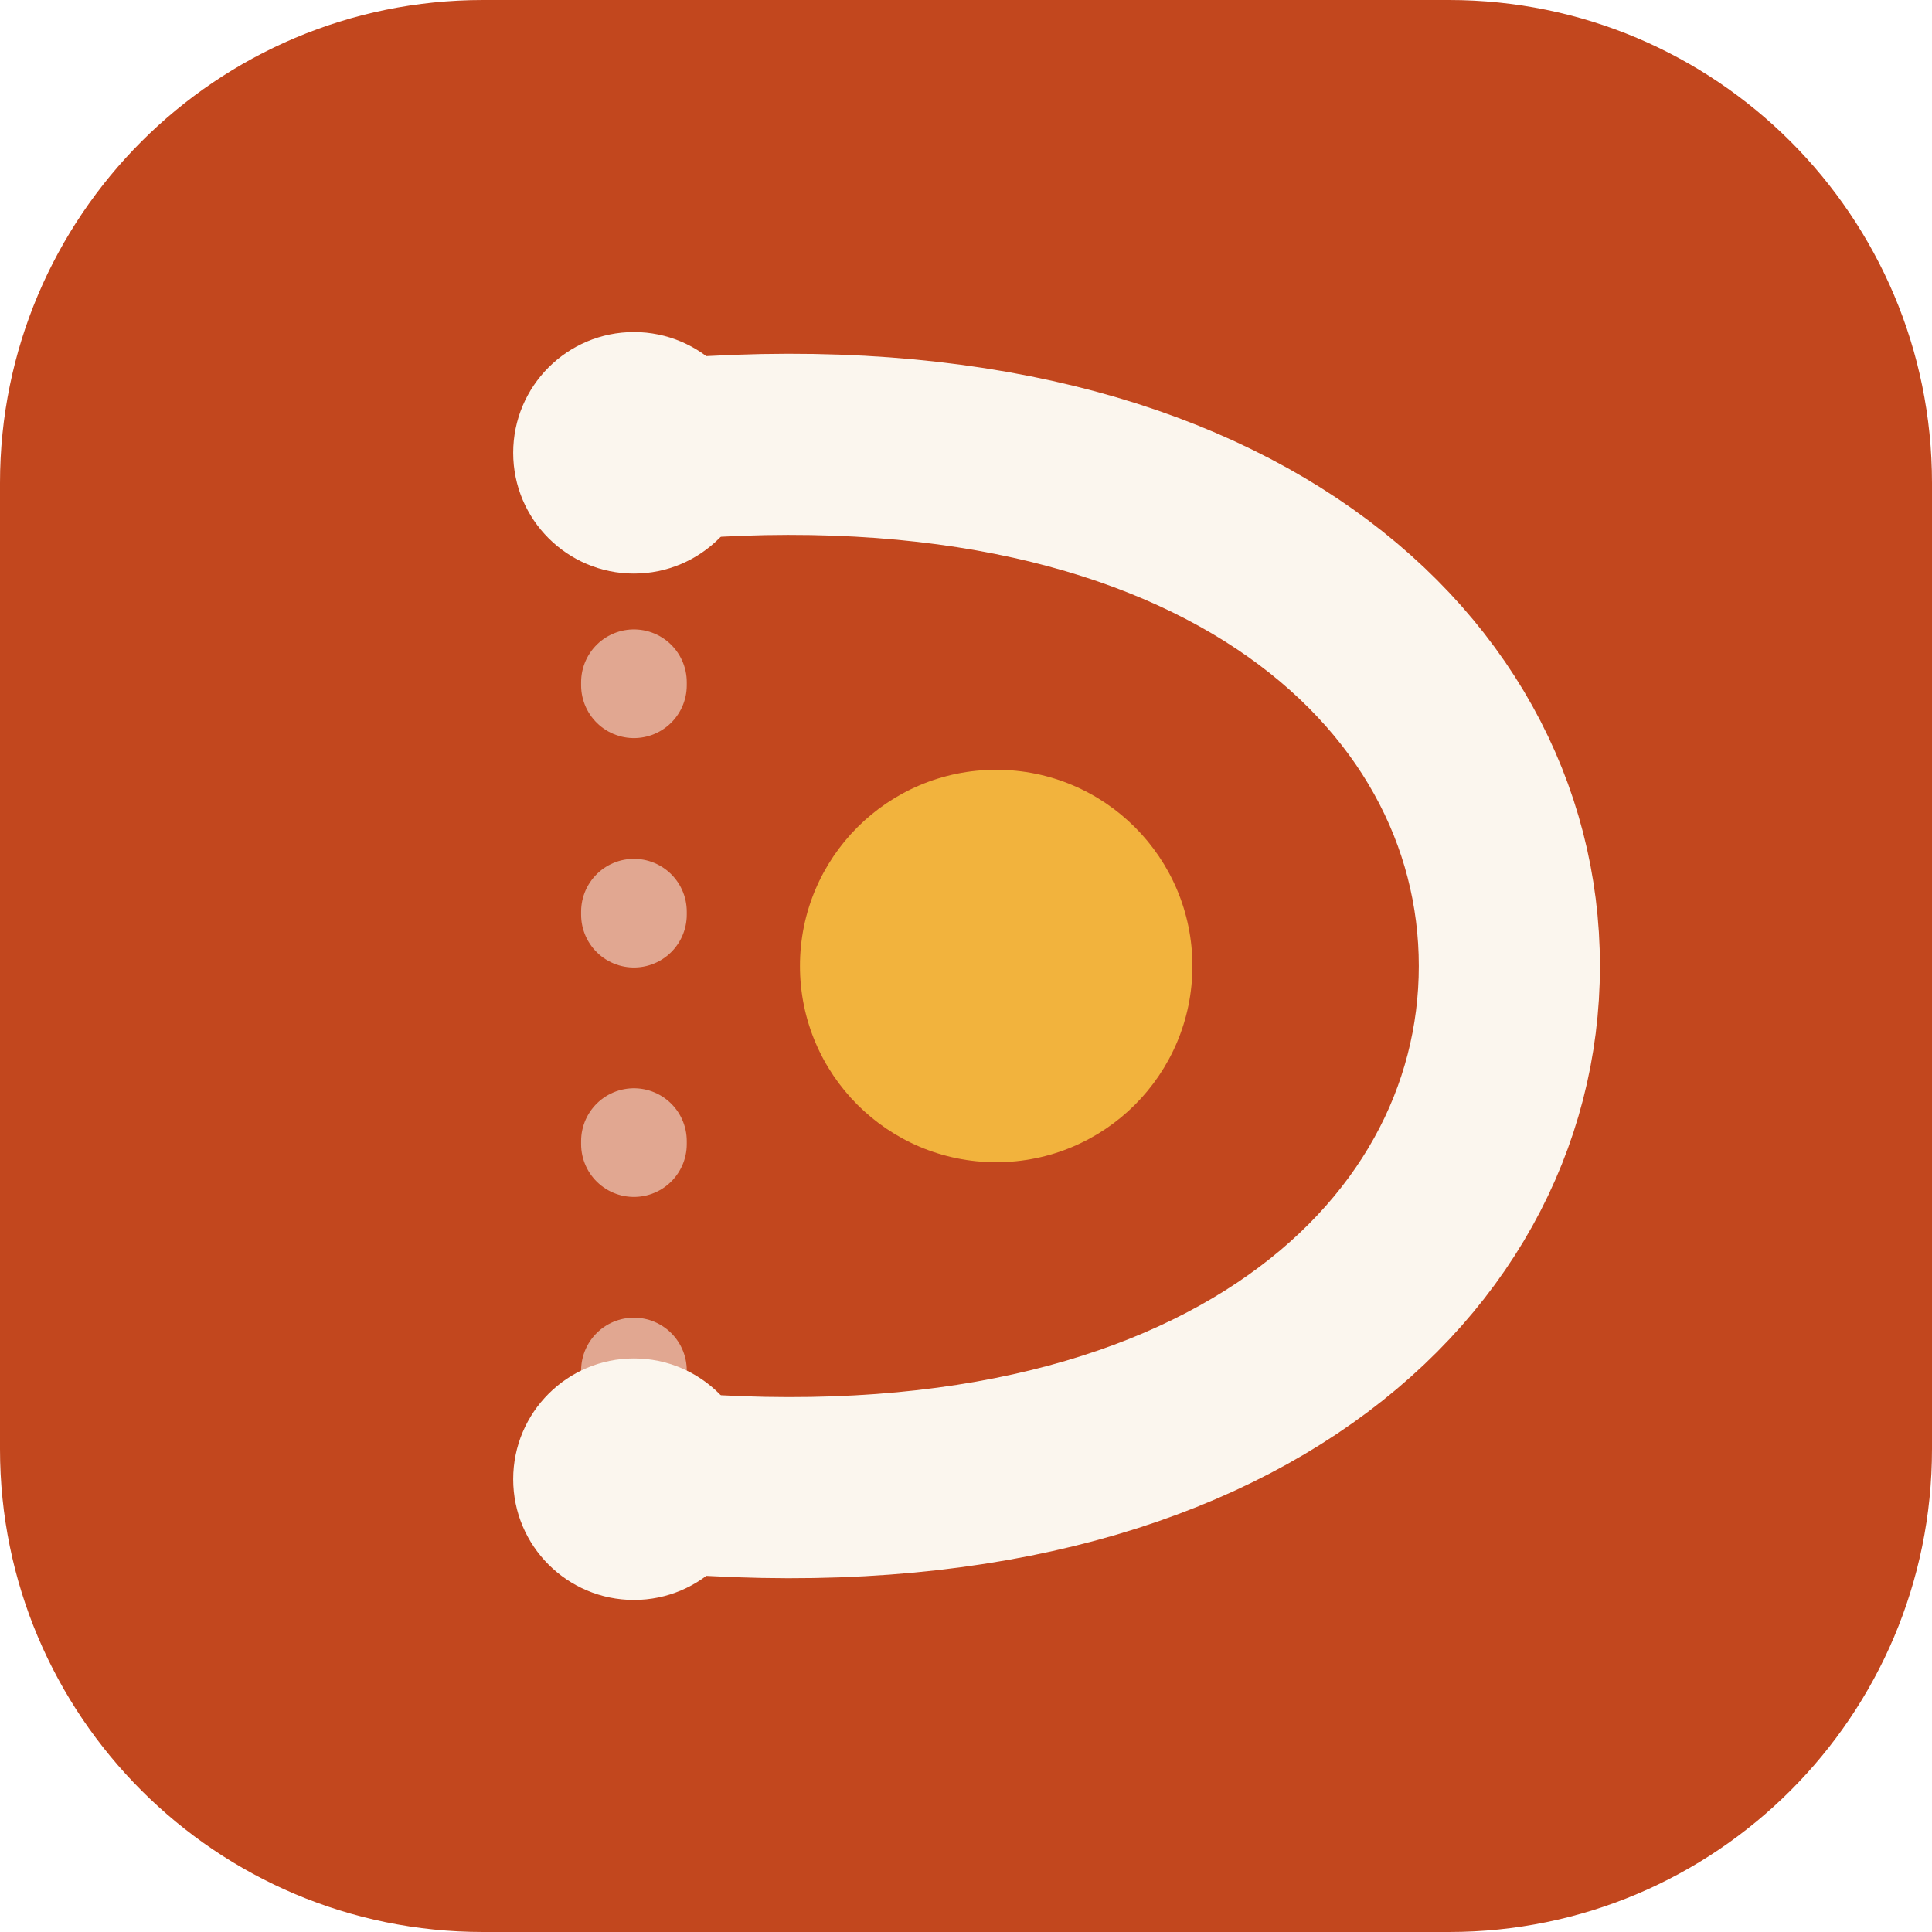
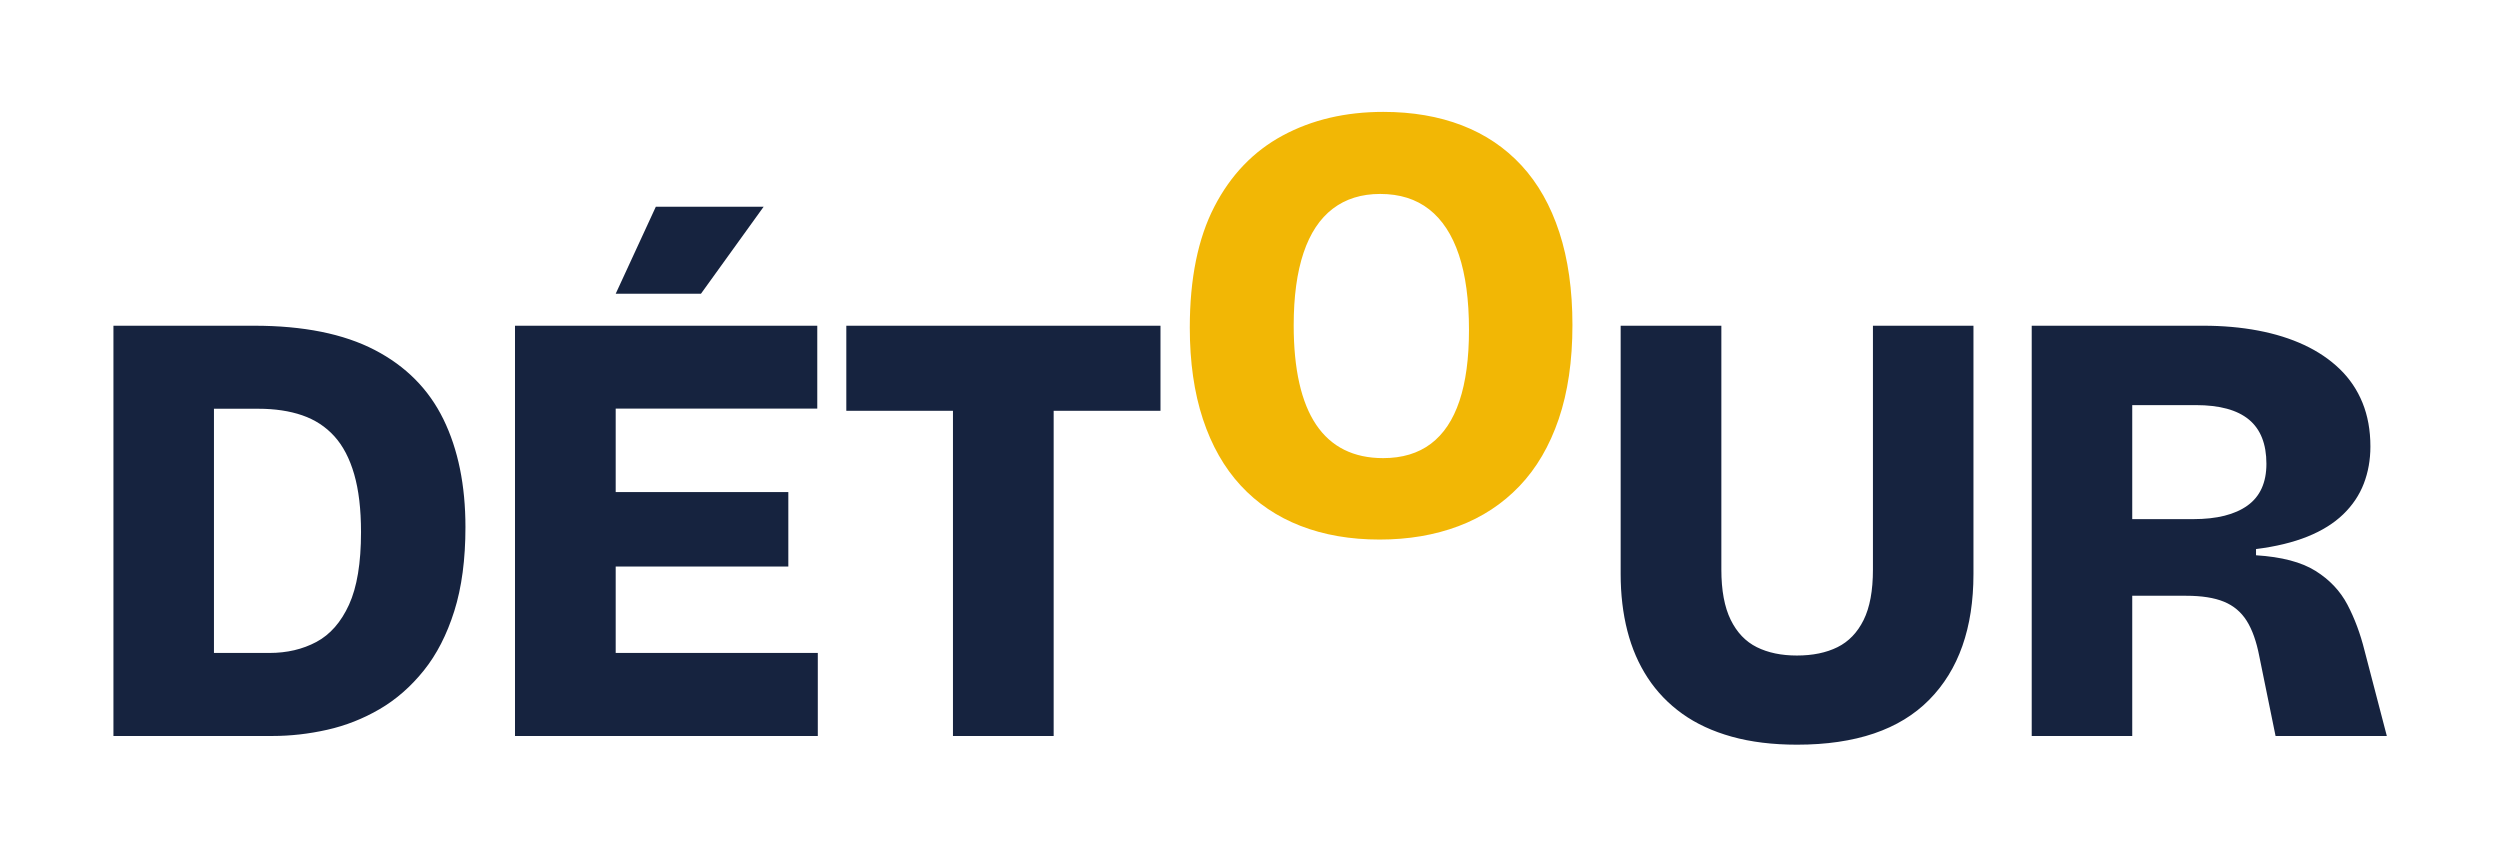
- <svg xmlns="http://www.w3.org/2000/svg" viewBox="0 0 64 64">
-   <rect width="64" height="64" rx="16" fill="#C2471E" />
-   <path d="M21 15 V49" fill="none" stroke="#FBF6EE" stroke-opacity="0.55" stroke-width="3.5" stroke-linecap="round" stroke-dasharray="0.1 7.5" />
-   <circle cx="33" cy="32" r="6.5" fill="#F2B33D" />
-   <path d="M21 15 C40 13 50 22 50 32 C50 42 40 51 21 49" fill="none" stroke="#FBF6EE" stroke-width="6" stroke-linecap="round" />
-   <circle cx="21" cy="15" r="4" fill="#FBF6EE" />
-   <circle cx="21" cy="49" r="4" fill="#FBF6EE" />
+ <svg xmlns="http://www.w3.org/2000/svg" width="1004" height="344" viewBox="-132 -1184 4018 1378">
+   <path d="M122.857 0.0V-133.571H299.571Q341.857 -133.571 375.071 -151.286Q408.285 -169 427.571 -211.214Q446.857 -253.428 446.857 -328.0Q446.857 -383.143 435.857 -421.143Q424.857 -459.143 403.928 -482.214Q382.999 -505.286 352.357 -515.857Q321.714 -526.429 281.714 -526.429H122.857V-660.0H275Q393.714 -660.0 468.857 -621.0Q543.999 -582.0 579.428 -509.5Q614.857 -437.0 614.857 -336.0Q614.857 -258.0 596.928 -201.0Q578.999 -144.0 547.714 -105.143Q516.428 -66.286 476.714 -43.143Q437 -20.0 392.571 -10.0Q348.142 0.0 304.571 0.0ZM48.571 0.0V-660.0H210.285V0.0ZM694.571 0.0V-660.0H856.571V0.0ZM814.428 0.0V-133.571H1181.714V0.0ZM814.428 -272.571V-392.429H1134.285V-272.571ZM814.428 -526.714V-660.0H1180.856V-526.714ZM993.714 -711.428H856.571L921.142 -851.428H1094.571ZM1399.143 0.0V-660.0H1561.143V0.0ZM1227.571 -523.143V-660.0H1732.999V-523.143ZM2757 14.0Q2698.285 14.0 2652.142 1.143Q2606 -11.714 2572.5 -35.714Q2539 -59.714 2516.928 -93.357Q2494.857 -127.0 2484.071 -169.143Q2473.285 -211.286 2473.285 -260.571V-660.0H2635.285V-267.714Q2635.285 -217.571 2650.285 -186.929Q2665.285 -156.286 2692.357 -142.857Q2719.428 -129.429 2756.714 -129.429Q2794.999 -129.429 2822.071 -142.857Q2849.142 -156.286 2864.142 -186.571Q2879.142 -216.857 2879.142 -267.714V-660.0H3040.856V-260.571Q3040.856 -130.286 2969.571 -58.143Q2898.285 14.0 2757 14.0ZM3134.571 0.0V-660.0H3410.571Q3457.714 -660.0 3498.785 -652.214Q3539.857 -644.429 3572.928 -629Q3605.999 -613.571 3629.999 -590.429Q3653.999 -567.286 3666.714 -536.071Q3679.428 -504.857 3679.428 -465.714Q3679.428 -433.571 3668.785 -405.929Q3658.142 -378.286 3635.642 -356.571Q3613.142 -334.857 3578.214 -320.786Q3543.285 -306.714 3495.428 -300.714V-290.714Q3557.142 -286.857 3591.142 -265.572Q3625.142 -244.286 3642.5 -211.214Q3659.857 -178.143 3670 -137.429L3705.857 0.0H3526.857L3500.714 -128.143Q3493.857 -163.857 3480.5 -185.143Q3467.142 -206.429 3443.857 -216Q3420.571 -225.571 3383.142 -225.571H3296.285V0.0ZM3296.285 -348.857H3394.571Q3451.285 -348.857 3481.714 -370.714Q3512.142 -392.571 3512.142 -437.857Q3512.142 -485.714 3484 -509Q3455.857 -532.286 3398.571 -532.286H3296.285Z" fill="#16233F" />
+   <g transform="translate(0 -330)">
+     <path d="M2085.428 14.0Q2014.857 14.0 1958.285 -8.0Q1901.714 -30.0 1862 -73.0Q1822.286 -116.0 1801.214 -179.857Q1780.143 -243.714 1780.143 -327.0Q1780.143 -445.0 1819.643 -521.5Q1859.143 -598.0 1929.643 -636.0Q2000.143 -674.0 2091.428 -674.0Q2161.714 -674.0 2217.928 -652.357Q2274.143 -630.714 2313.857 -587.714Q2353.571 -544.714 2374.642 -480.214Q2395.714 -415.714 2395.714 -331.0Q2395.714 -244.714 2373.642 -179.857Q2351.571 -115.0 2310.5 -72.0Q2269.428 -29.0 2212.214 -7.5Q2155 14.0 2085.428 14.0ZM2091.143 -117Q2137.285 -117 2167.928 -140.071Q2198.571 -163.143 2213.928 -208.929Q2229.285 -254.714 2229.285 -323.143Q2229.285 -395.571 2213.071 -444Q2196.857 -492.429 2165.214 -517.214Q2133.571 -542.0 2086.428 -542.0Q2041.285 -542.0 2010.143 -518.214Q1979 -494.429 1963.143 -447.286Q1947.286 -400.143 1947.286 -330.429Q1947.286 -277.714 1956.357 -237.571Q1965.428 -197.429 1983.5 -170.643Q2001.571 -143.857 2028.571 -130.429Q2055.571 -117 2091.143 -117Z" fill="#F2B705" />
+   </g>
</svg>
